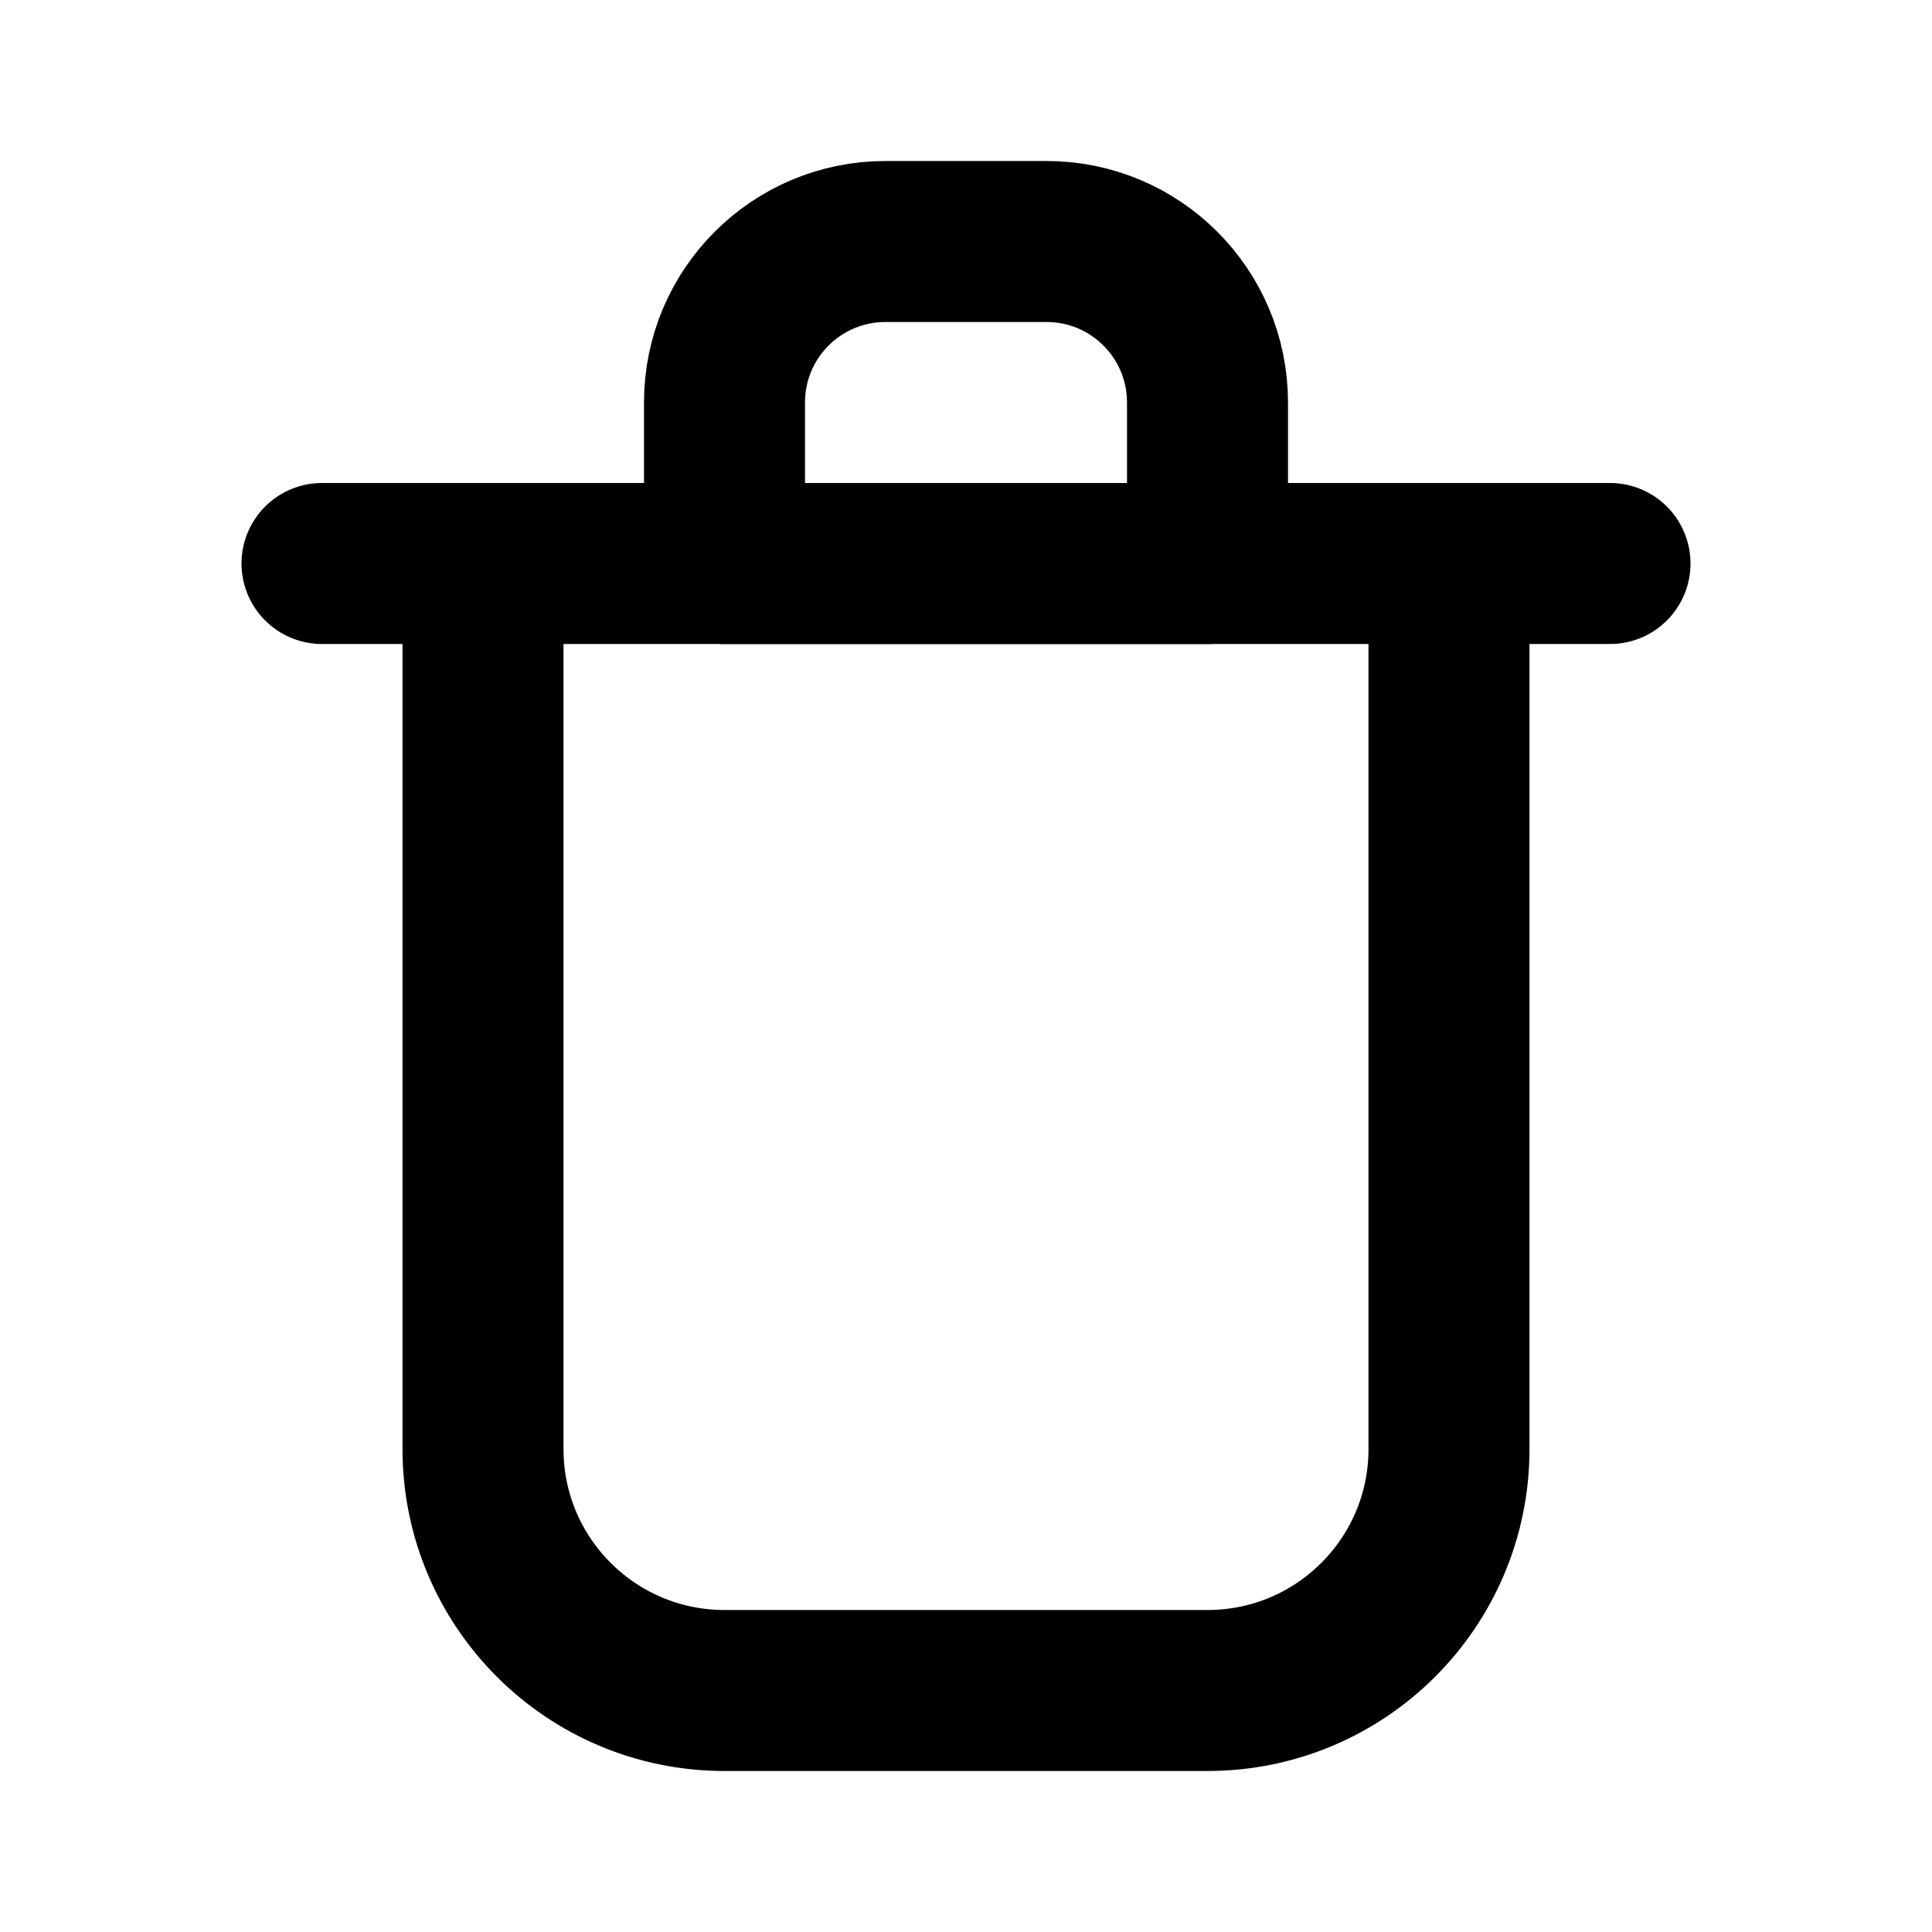
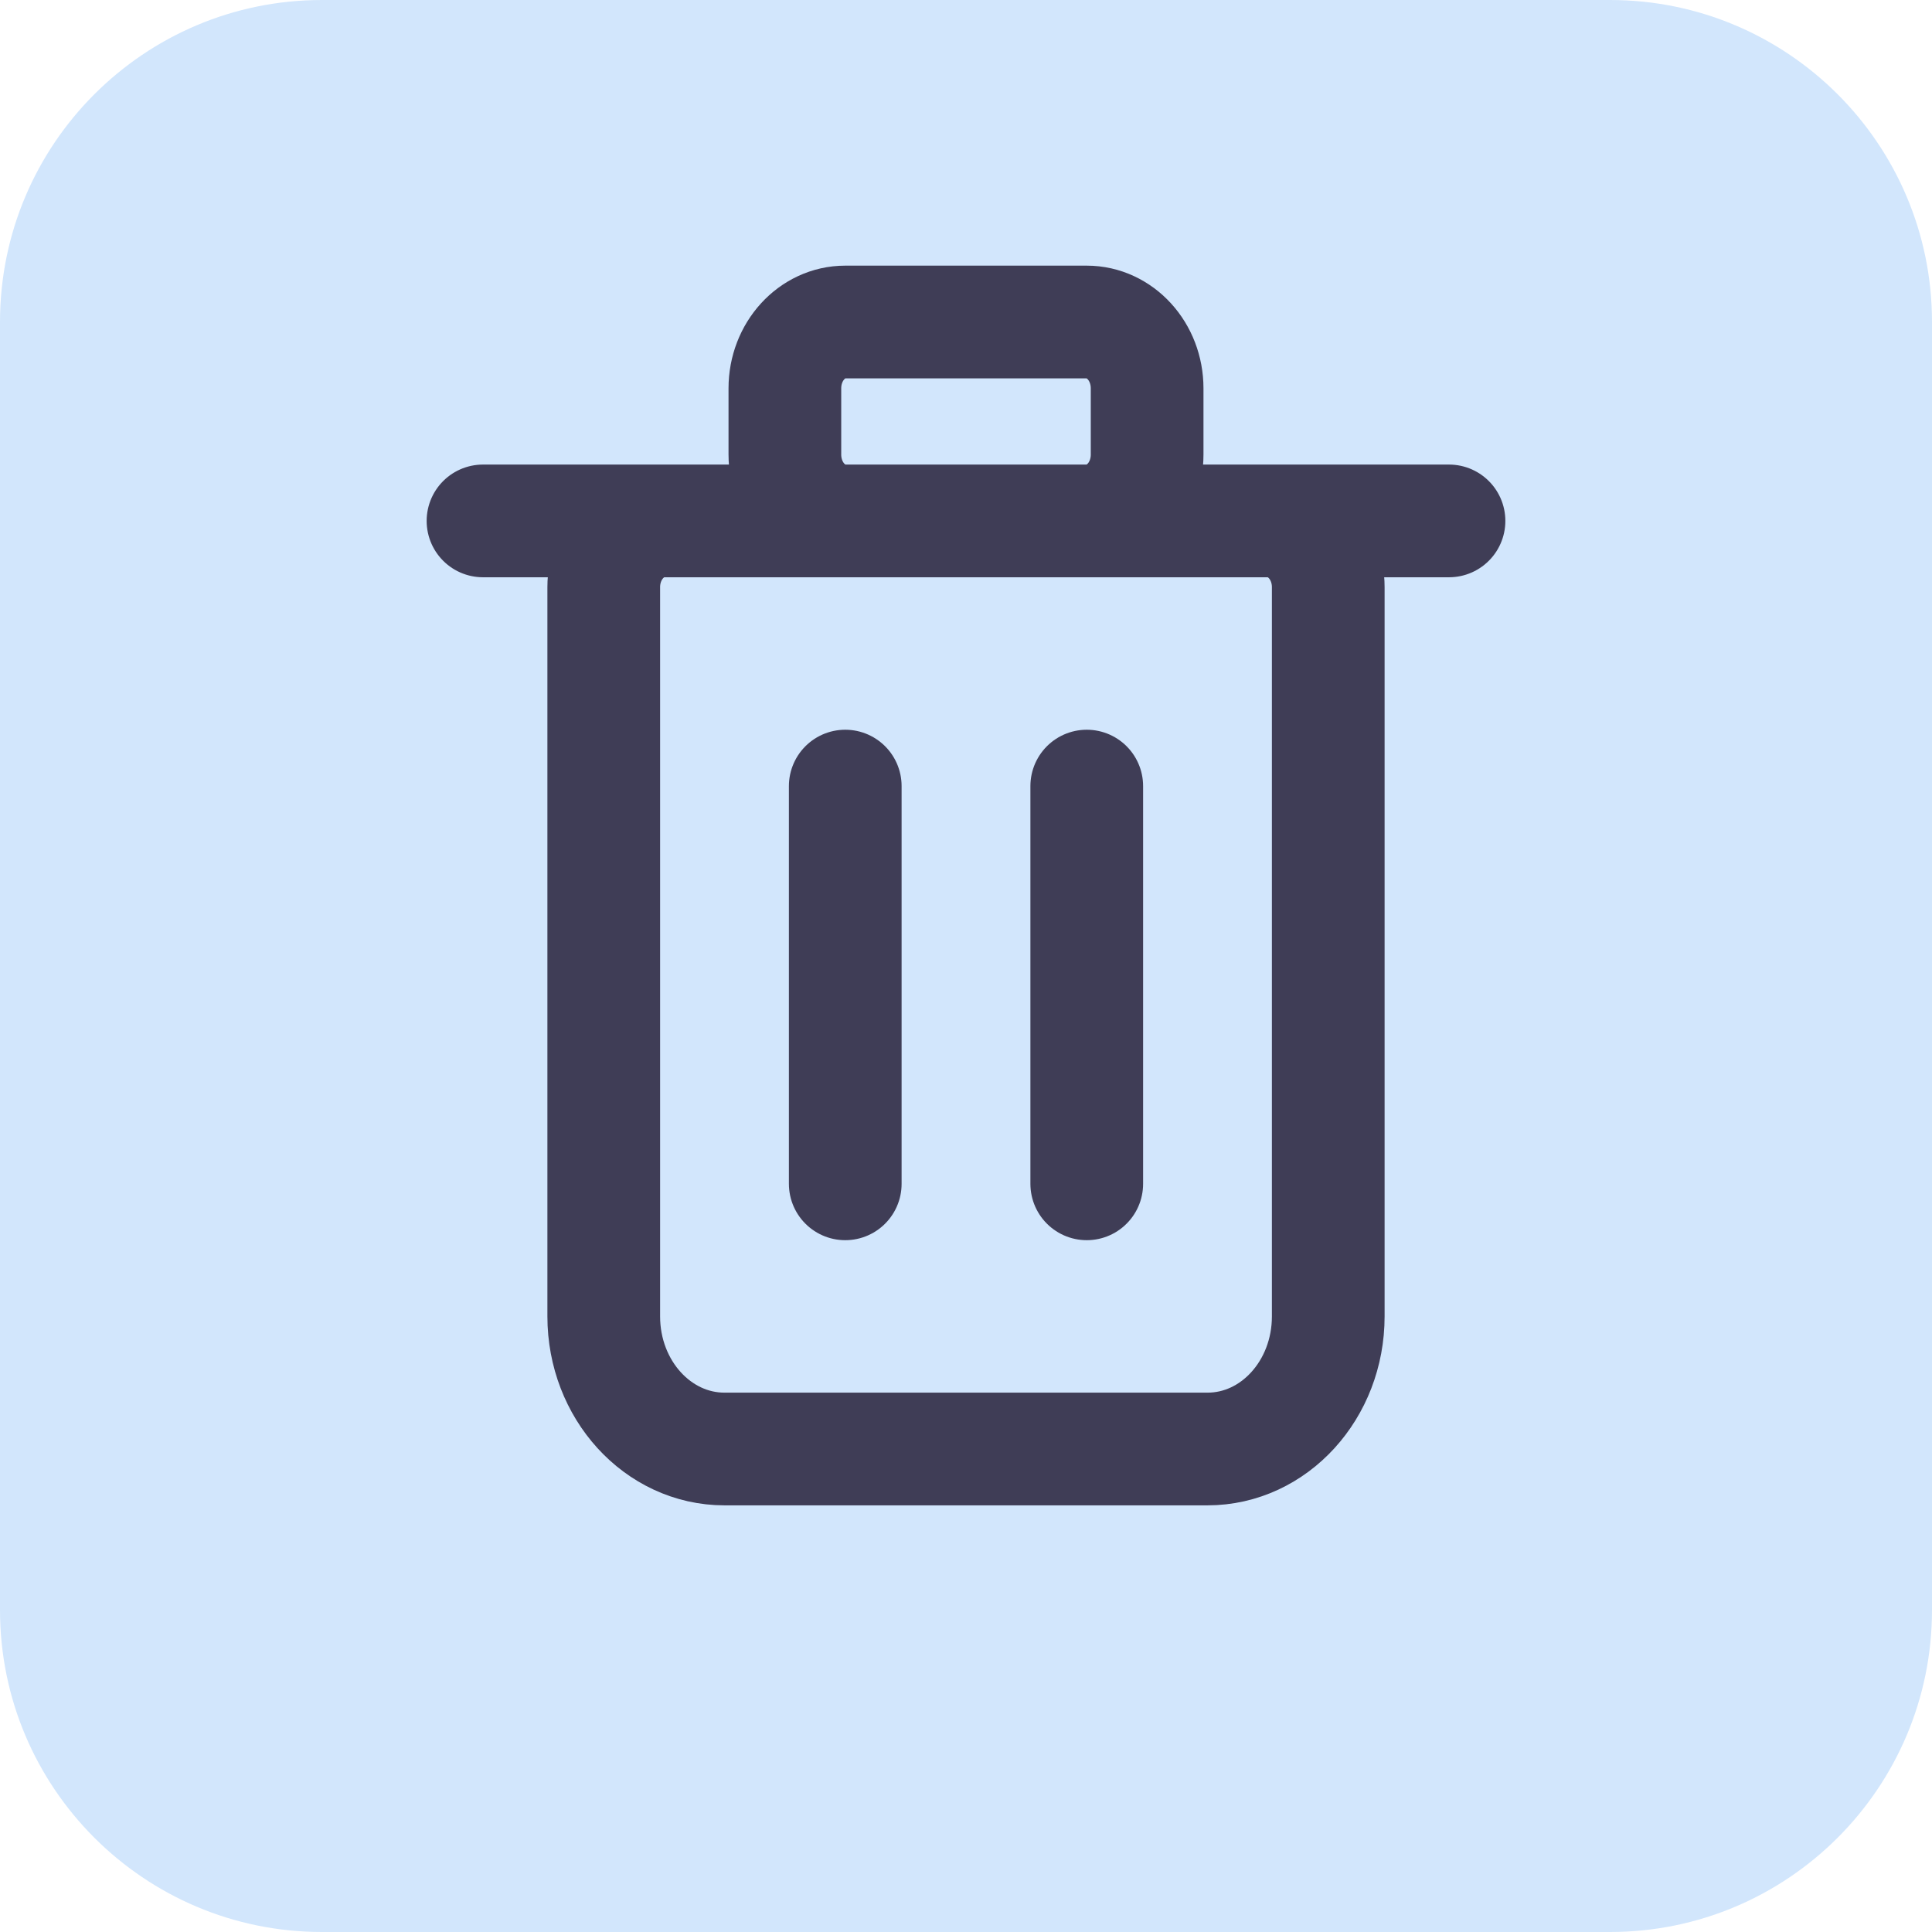
- <svg xmlns="http://www.w3.org/2000/svg" width="800px" height="800px" viewBox="0 0 24 24" fill="none">
-   <path d="M4 7H20" stroke="#000000" stroke-width="2" stroke-linecap="round" stroke-linejoin="round" />
-   <path d="M6 7V18C6 19.657 7.343 21 9 21H15C16.657 21 18 19.657 18 18V7" stroke="#000000" stroke-width="2" stroke-linecap="round" stroke-linejoin="round" />
-   <path d="M9 5C9 3.895 9.895 3 11 3H13C14.105 3 15 3.895 15 5V7H9V5Z" stroke="#000000" stroke-width="2" stroke-linecap="round" stroke-linejoin="round" />
+ <svg xmlns="http://www.w3.org/2000/svg" width="24" height="24" viewBox="0 0 24 24" fill="none">
+   <rect width="24" height="24" rx="4" fill="#D2E6FC" />
+   <path d="M6 6.471H18M10.5 14.706V9.765M13.5 14.706V9.765M15 18H9C8.172 18 7.5 17.263 7.5 16.353V7.294C7.5 6.839 7.836 6.471 8.25 6.471H15.75C16.164 6.471 16.5 6.839 16.5 7.294V16.353C16.5 17.263 15.828 18 15 18ZM10.5 6.471H13.5C13.914 6.471 14.25 6.102 14.25 5.647V4.824C14.25 4.369 13.914 4 13.5 4H10.5C10.086 4 9.75 4.369 9.75 4.824V5.647C9.75 6.102 10.086 6.471 10.5 6.471Z" stroke="#3F3D56" stroke-width="1.4" stroke-linecap="round" stroke-linejoin="round" />
</svg>
